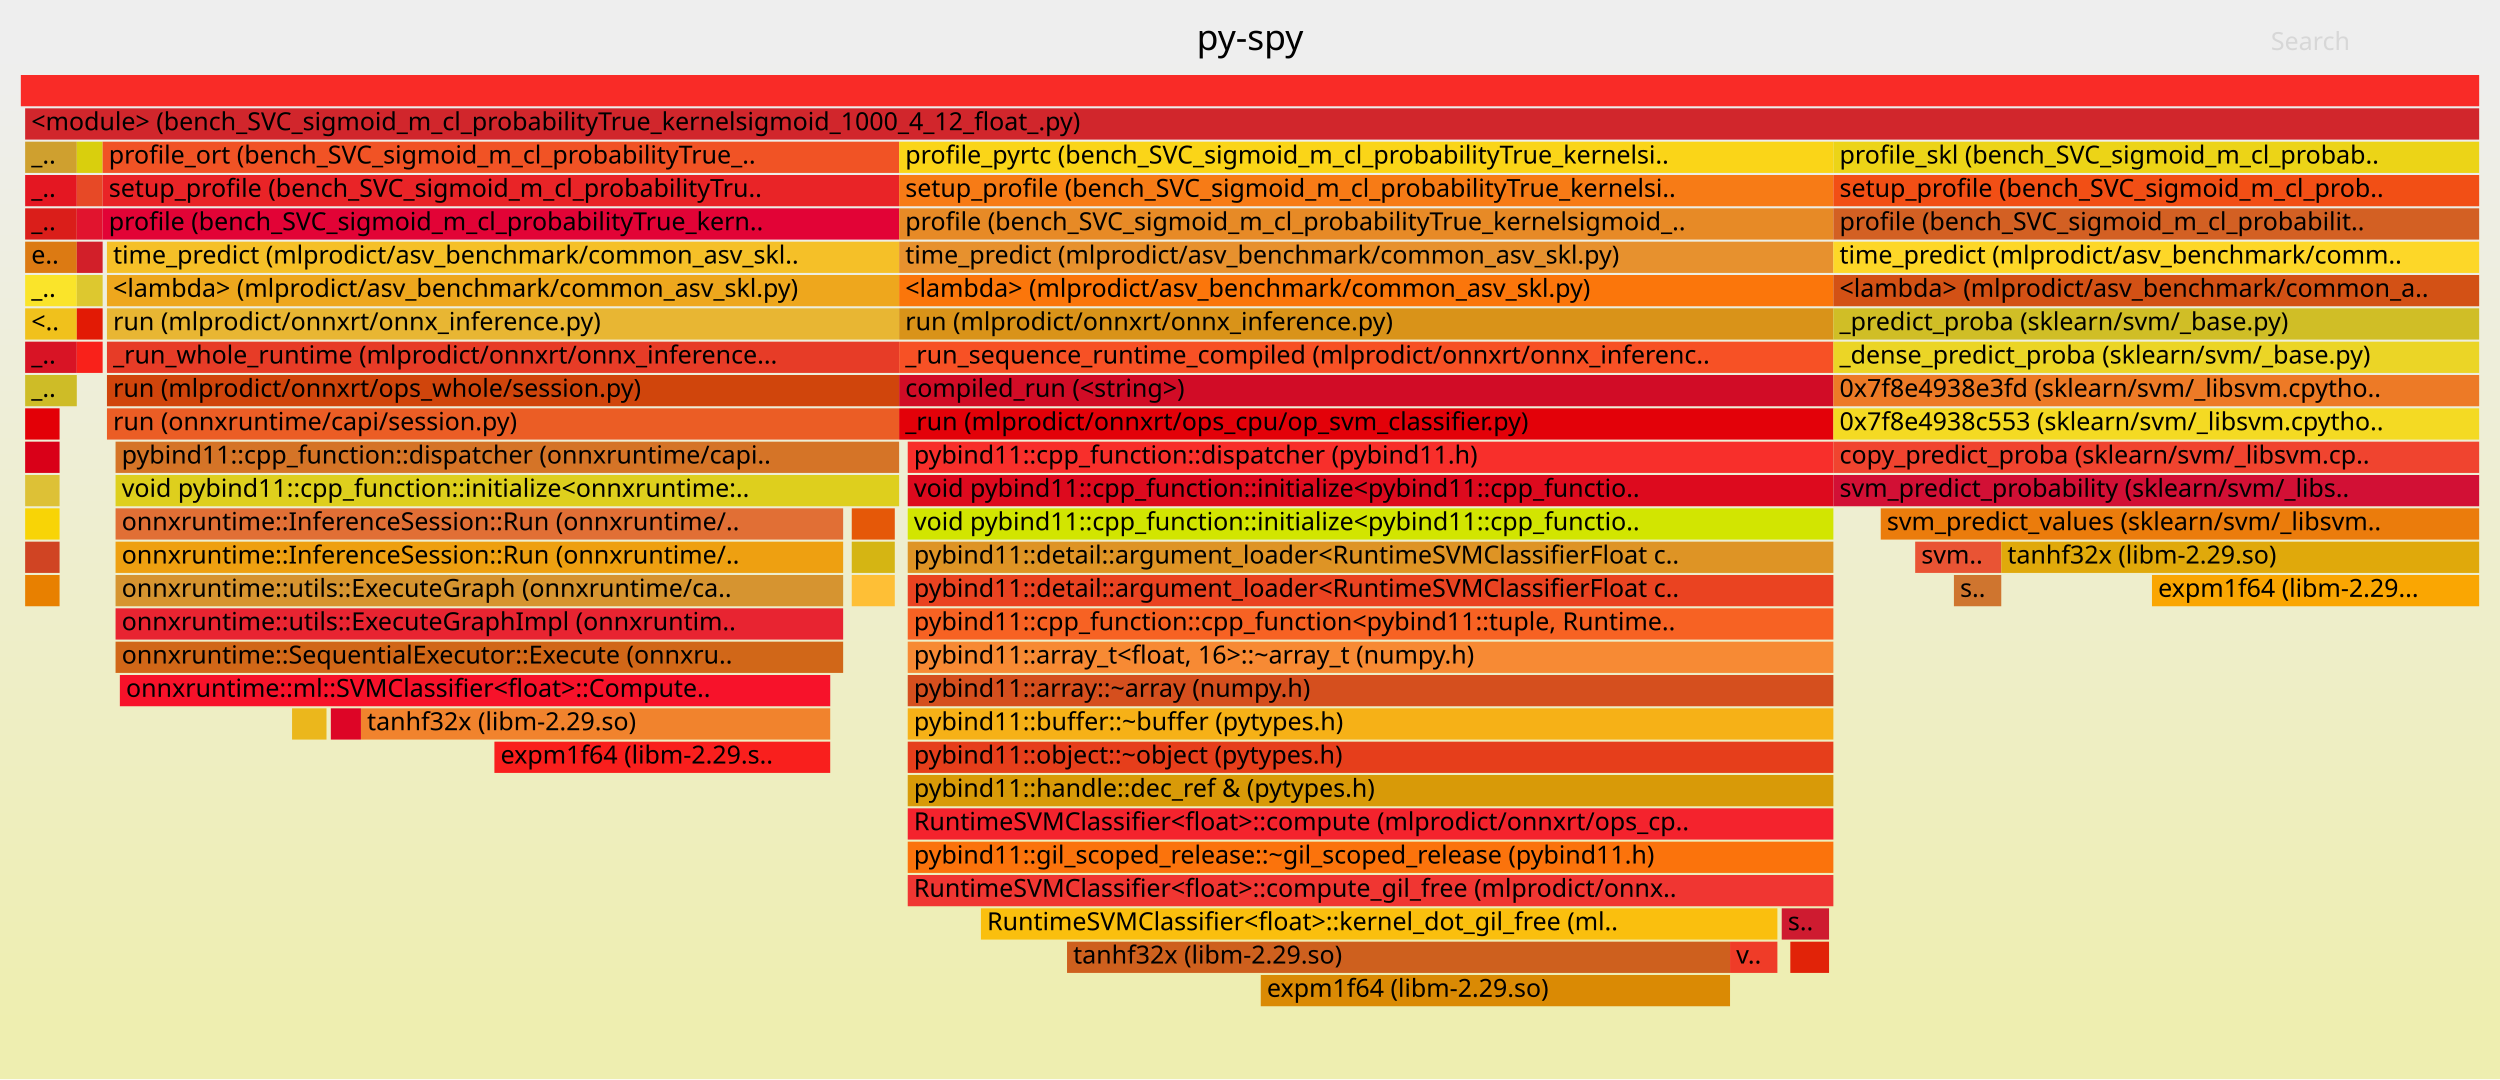
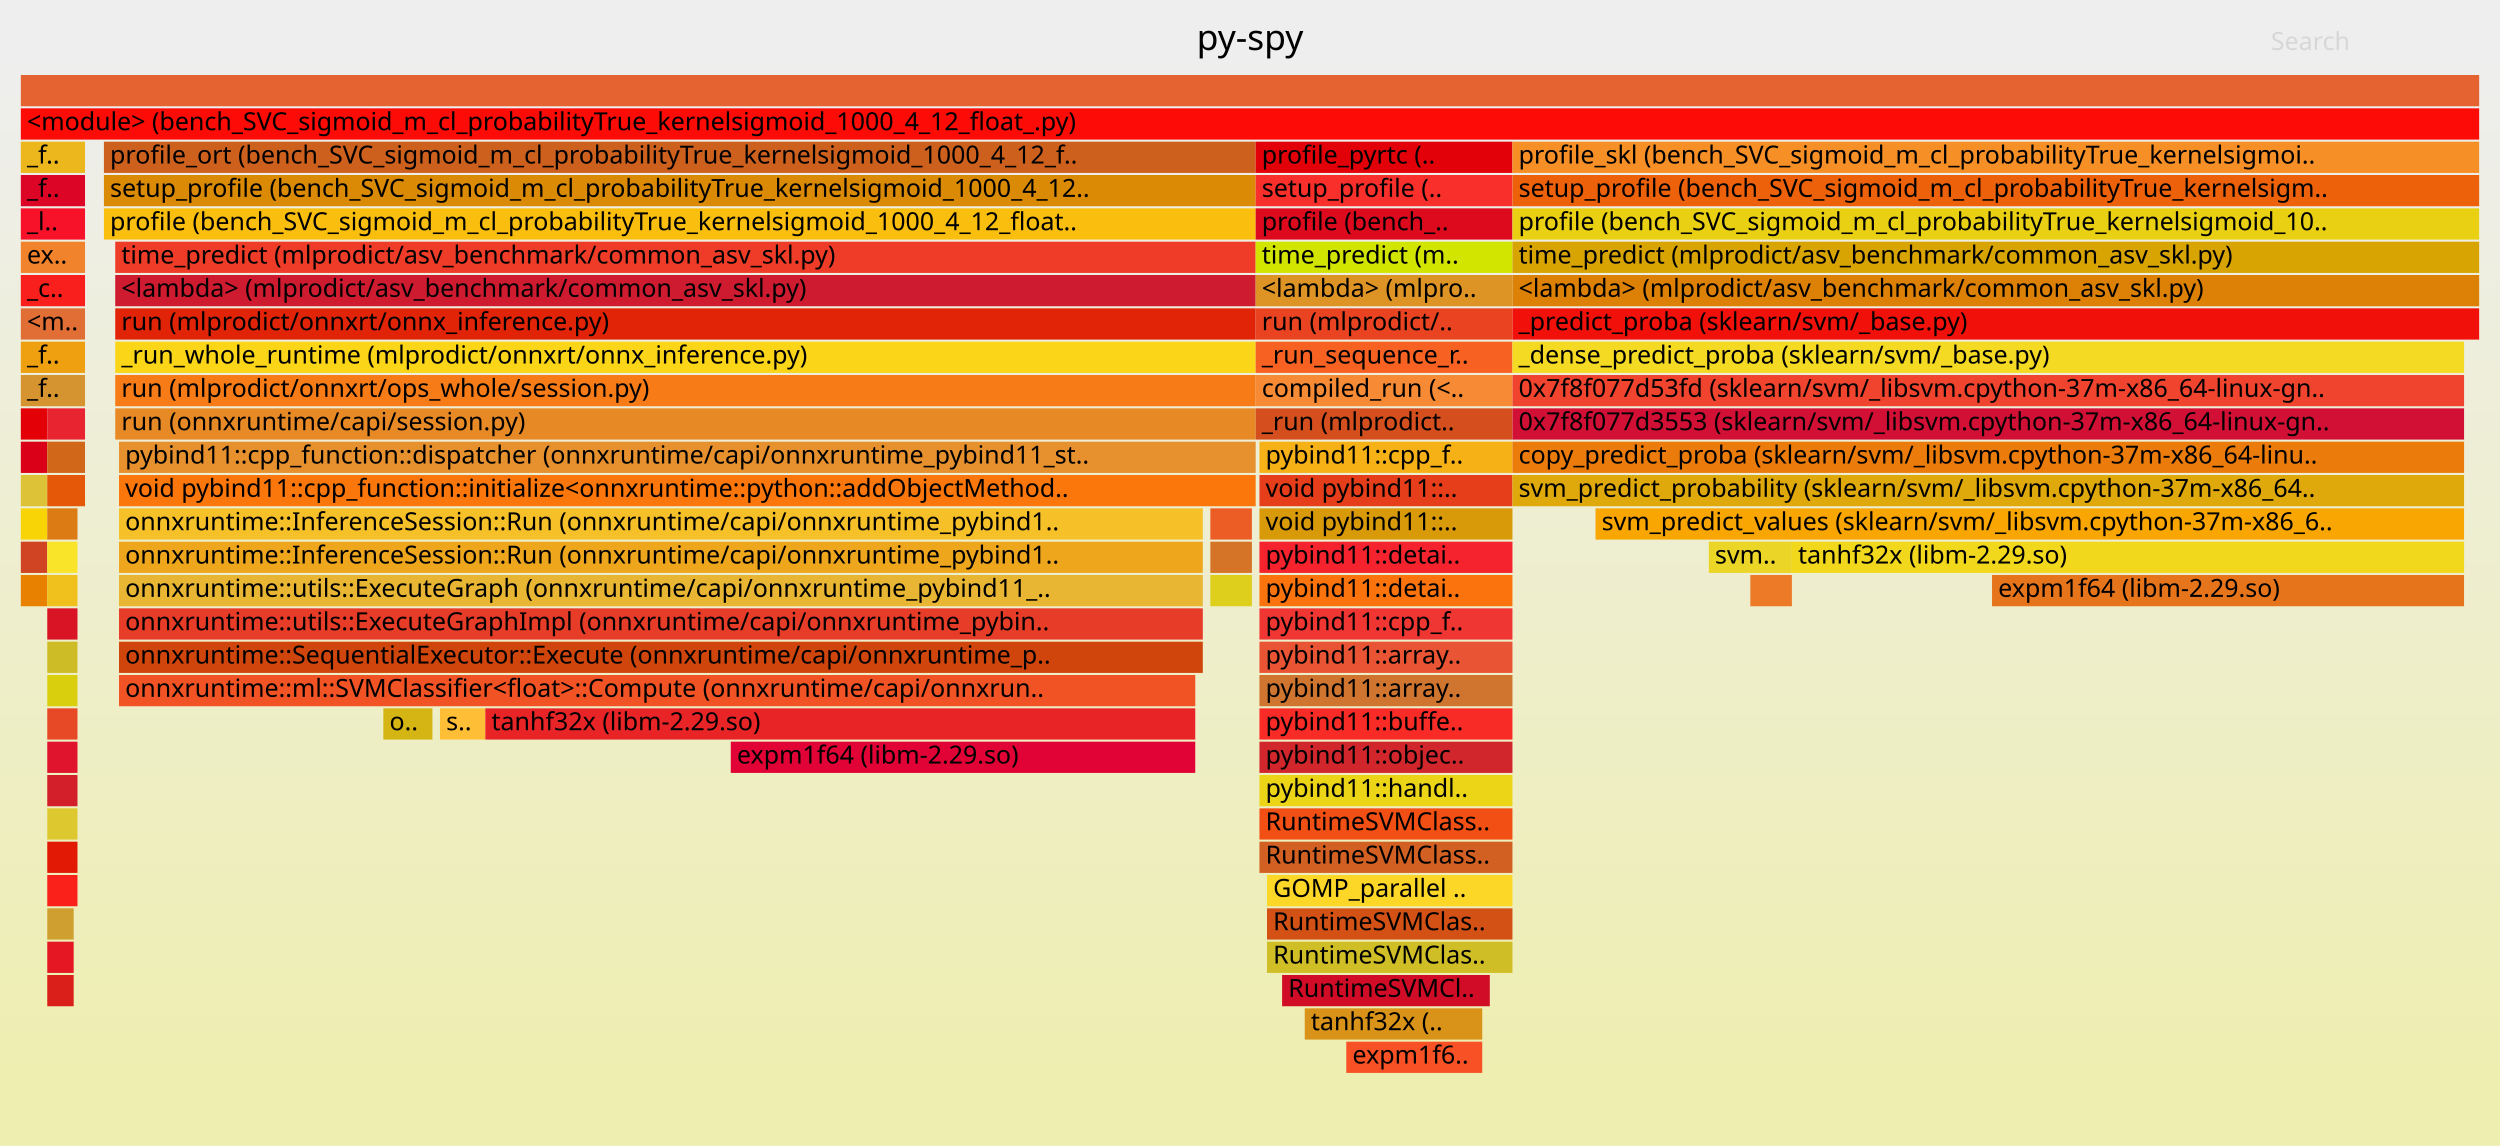
- <svg xmlns="http://www.w3.org/2000/svg" version="1.1" width="1200" height="518" viewBox="0 0 1200 518">
+ <svg xmlns="http://www.w3.org/2000/svg" version="1.1" width="1200" height="550" viewBox="0 0 1200 550">
  <defs>
    <linearGradient id="background" y1="0" y2="1" x1="0" x2="0">
      <stop stop-color="#eeeeee" offset="5%" />
      <stop stop-color="#eeeeb0" offset="95%" />
    </linearGradient>
  </defs>
  <style type="text/css">
text { font-family:"Verdana"; font-size:12px; fill:rgb(0,0,0); }
#title { text-anchor:middle; font-size:17px; }
#search { opacity:0.1; cursor:pointer; }
#search:hover, #search.show { opacity:1; }
#subtitle { text-anchor:middle; font-color:rgb(160,160,160); }
#unzoom { cursor:pointer; }
#frames &gt; *:hover { stroke:black; stroke-width:0.5; cursor:pointer; }
.hide { display:none; }
.parent { opacity:0.5; }
</style>
-   <rect x="0" y="0" width="100%" height="518" fill="url(#background)" />
+   <rect x="0" y="0" width="100%" height="550" fill="url(#background)" />
  <text id="title" x="50%" y="24.00">py-spy</text>
-   <text id="details" x="10" y="501.00"> </text>
+   <text id="details" x="10" y="533.00"> </text>
  <text id="unzoom" class="hide" x="10" y="24.00">Reset Zoom</text>
  <text id="search" x="1090" y="24.00">Search</text>
-   <text id="matched" x="1090" y="501.00"> </text>
+   <text id="matched" x="1090" y="533.00"> </text>
  <svg id="frames" x="10" width="1180">
    <g>
-       <rect x="0.175%" y="196" width="1.401%" height="15" fill="rgb(227,0,7)" />
-       <text x="0.425%" y="206.50" />
-     </g>
-     <g>
-       <rect x="0.175%" y="212" width="1.401%" height="15" fill="rgb(217,0,24)" />
-       <text x="0.425%" y="222.50" />
-     </g>
-     <g>
-       <rect x="0.175%" y="228" width="1.401%" height="15" fill="rgb(221,193,54)" />
-       <text x="0.425%" y="238.50" />
-     </g>
-     <g>
-       <rect x="0.175%" y="244" width="1.401%" height="15" fill="rgb(248,212,6)" />
-       <text x="0.425%" y="254.50" />
-     </g>
-     <g>
-       <rect x="0.175%" y="260" width="1.401%" height="15" fill="rgb(208,68,35)" />
-       <text x="0.425%" y="270.50" />
-     </g>
-     <g>
-       <rect x="0.175%" y="276" width="1.401%" height="15" fill="rgb(232,128,0)" />
-       <text x="0.425%" y="286.50" />
-     </g>
-     <g>
-       <rect x="0.175%" y="68" width="2.102%" height="15" fill="rgb(207,160,47)" />
-       <text x="0.425%" y="78.50">_..</text>
-     </g>
-     <g>
-       <rect x="0.175%" y="84" width="2.102%" height="15" fill="rgb(228,23,34)" />
-       <text x="0.425%" y="94.50">_..</text>
-     </g>
-     <g>
-       <rect x="0.175%" y="100" width="2.102%" height="15" fill="rgb(218,30,26)" />
-       <text x="0.425%" y="110.50">_..</text>
-     </g>
-     <g>
-       <rect x="0.175%" y="116" width="2.102%" height="15" fill="rgb(220,122,19)" />
-       <text x="0.425%" y="126.50">e..</text>
-     </g>
-     <g>
-       <rect x="0.175%" y="132" width="2.102%" height="15" fill="rgb(250,228,42)" />
-       <text x="0.425%" y="142.50">_..</text>
-     </g>
-     <g>
-       <rect x="0.175%" y="148" width="2.102%" height="15" fill="rgb(240,193,28)" />
-       <text x="0.425%" y="158.50">&lt;..</text>
-     </g>
-     <g>
-       <rect x="0.175%" y="164" width="2.102%" height="15" fill="rgb(216,20,37)" />
-       <text x="0.425%" y="174.50">_..</text>
-     </g>
-     <g>
-       <rect x="0.175%" y="180" width="2.102%" height="15" fill="rgb(206,188,39)" />
-       <text x="0.425%" y="190.50">_..</text>
-     </g>
-     <g>
-       <rect x="2.277%" y="68" width="1.051%" height="15" fill="rgb(217,207,13)" />
-       <text x="2.527%" y="78.50" />
-     </g>
-     <g>
-       <rect x="2.277%" y="84" width="1.051%" height="15" fill="rgb(231,73,38)" />
-       <text x="2.527%" y="94.50" />
-     </g>
-     <g>
-       <rect x="2.277%" y="100" width="1.051%" height="15" fill="rgb(225,20,46)" />
-       <text x="2.527%" y="110.50" />
-     </g>
-     <g>
-       <rect x="2.277%" y="116" width="1.051%" height="15" fill="rgb(210,31,41)" />
-       <text x="2.527%" y="126.50" />
-     </g>
-     <g>
-       <rect x="2.277%" y="132" width="1.051%" height="15" fill="rgb(221,200,47)" />
-       <text x="2.527%" y="142.50" />
-     </g>
-     <g>
-       <rect x="2.277%" y="148" width="1.051%" height="15" fill="rgb(226,26,5)" />
-       <text x="2.527%" y="158.50" />
-     </g>
-     <g>
-       <rect x="2.277%" y="164" width="1.051%" height="15" fill="rgb(249,33,26)" />
-       <text x="2.527%" y="174.50" />
-     </g>
-     <g>
-       <rect x="11.033%" y="340" width="1.401%" height="15" fill="rgb(235,183,28)" />
-       <text x="11.283%" y="350.50" />
-     </g>
-     <g>
-       <rect x="12.61%" y="340" width="1.226%" height="15" fill="rgb(221,5,38)" />
-       <text x="12.86%" y="350.50" />
-     </g>
-     <g>
-       <rect x="4.028%" y="324" width="28.897%" height="15" fill="rgb(247,18,42)" />
-       <text x="4.278%" y="334.50">onnxruntime::ml::SVMClassifier&lt;float&gt;::Compute..</text>
-     </g>
-     <g>
-       <rect x="13.835%" y="340" width="19.089%" height="15" fill="rgb(241,131,45)" />
-       <text x="14.085%" y="350.50">tanhf32x (libm-2.29.so)</text>
-     </g>
-     <g>
-       <rect x="19.264%" y="356" width="13.66%" height="15" fill="rgb(249,31,29)" />
-       <text x="19.514%" y="366.50">expm1f64 (libm-2.29.s..</text>
-     </g>
-     <g>
-       <rect x="3.853%" y="244" width="29.597%" height="15" fill="rgb(225,111,53)" />
-       <text x="4.103%" y="254.50">onnxruntime::InferenceSession::Run (onnxruntime/..</text>
-     </g>
-     <g>
-       <rect x="3.853%" y="260" width="29.597%" height="15" fill="rgb(238,160,17)" />
-       <text x="4.103%" y="270.50">onnxruntime::InferenceSession::Run (onnxruntime/..</text>
-     </g>
-     <g>
-       <rect x="3.853%" y="276" width="29.597%" height="15" fill="rgb(214,148,48)" />
-       <text x="4.103%" y="286.50">onnxruntime::utils::ExecuteGraph (onnxruntime/ca..</text>
-     </g>
-     <g>
-       <rect x="3.853%" y="292" width="29.597%" height="15" fill="rgb(232,36,49)" />
-       <text x="4.103%" y="302.50">onnxruntime::utils::ExecuteGraphImpl (onnxruntim..</text>
-     </g>
-     <g>
-       <rect x="3.853%" y="308" width="29.597%" height="15" fill="rgb(209,103,24)" />
-       <text x="4.103%" y="318.50">onnxruntime::SequentialExecutor::Execute (onnxru..</text>
-     </g>
-     <g>
-       <rect x="33.8%" y="244" width="1.751%" height="15" fill="rgb(229,88,8)" />
-       <text x="34.05%" y="254.50" />
-     </g>
-     <g>
-       <rect x="33.8%" y="260" width="1.751%" height="15" fill="rgb(213,181,19)" />
-       <text x="34.05%" y="270.50" />
-     </g>
-     <g>
-       <rect x="33.8%" y="276" width="1.751%" height="15" fill="rgb(254,191,54)" />
-       <text x="34.05%" y="286.50" />
-     </g>
-     <g>
-       <rect x="3.328%" y="68" width="32.399%" height="15" fill="rgb(241,83,37)" />
-       <text x="3.578%" y="78.50">profile_ort (bench_SVC_sigmoid_m_cl_probabilityTrue_..</text>
-     </g>
-     <g>
-       <rect x="3.328%" y="84" width="32.399%" height="15" fill="rgb(233,36,39)" />
-       <text x="3.578%" y="94.50">setup_profile (bench_SVC_sigmoid_m_cl_probabilityTru..</text>
-     </g>
-     <g>
-       <rect x="3.328%" y="100" width="32.399%" height="15" fill="rgb(226,3,54)" />
-       <text x="3.578%" y="110.50">profile (bench_SVC_sigmoid_m_cl_probabilityTrue_kern..</text>
-     </g>
-     <g>
-       <rect x="3.503%" y="116" width="32.224%" height="15" fill="rgb(245,192,40)" />
-       <text x="3.753%" y="126.50">time_predict (mlprodict/asv_benchmark/common_asv_skl..</text>
-     </g>
-     <g>
-       <rect x="3.503%" y="132" width="32.224%" height="15" fill="rgb(238,167,29)" />
-       <text x="3.753%" y="142.50">&lt;lambda&gt; (mlprodict/asv_benchmark/common_asv_skl.py)</text>
-     </g>
-     <g>
-       <rect x="3.503%" y="148" width="32.224%" height="15" fill="rgb(232,182,51)" />
-       <text x="3.753%" y="158.50">run (mlprodict/onnxrt/onnx_inference.py)</text>
-     </g>
-     <g>
-       <rect x="3.503%" y="164" width="32.224%" height="15" fill="rgb(231,60,39)" />
-       <text x="3.753%" y="174.50">_run_whole_runtime (mlprodict/onnxrt/onnx_inference...</text>
-     </g>
-     <g>
-       <rect x="3.503%" y="180" width="32.224%" height="15" fill="rgb(208,69,12)" />
-       <text x="3.753%" y="190.50">run (mlprodict/onnxrt/ops_whole/session.py)</text>
-     </g>
-     <g>
-       <rect x="3.503%" y="196" width="32.224%" height="15" fill="rgb(235,93,37)" />
-       <text x="3.753%" y="206.50">run (onnxruntime/capi/session.py)</text>
-     </g>
-     <g>
-       <rect x="3.853%" y="212" width="31.874%" height="15" fill="rgb(213,116,39)" />
-       <text x="4.103%" y="222.50">pybind11::cpp_function::dispatcher (onnxruntime/capi..</text>
-     </g>
-     <g>
-       <rect x="3.853%" y="228" width="31.874%" height="15" fill="rgb(222,207,29)" />
-       <text x="4.103%" y="238.50">void pybind11::cpp_function::initialize&lt;onnxruntime:..</text>
-     </g>
-     <g>
-       <rect x="42.557%" y="452" width="26.97%" height="15" fill="rgb(206,96,30)" />
-       <text x="42.807%" y="462.50">tanhf32x (libm-2.29.so)</text>
-     </g>
-     <g>
-       <rect x="50.438%" y="468" width="19.089%" height="15" fill="rgb(218,138,4)" />
-       <text x="50.688%" y="478.50">expm1f64 (libm-2.29.so)</text>
-     </g>
-     <g>
-       <rect x="39.054%" y="436" width="32.399%" height="15" fill="rgb(250,191,14)" />
-       <text x="39.304%" y="446.50">RuntimeSVMClassifier&lt;float&gt;::kernel_dot_gil_free (ml..</text>
-     </g>
-     <g>
-       <rect x="69.527%" y="452" width="1.926%" height="15" fill="rgb(239,60,40)" />
-       <text x="69.777%" y="462.50">v..</text>
-     </g>
-     <g>
-       <rect x="71.629%" y="436" width="1.926%" height="15" fill="rgb(206,27,48)" />
-       <text x="71.879%" y="446.50">s..</text>
-     </g>
-     <g>
-       <rect x="71.979%" y="452" width="1.576%" height="15" fill="rgb(225,35,8)" />
-       <text x="72.229%" y="462.50" />
-     </g>
-     <g>
-       <rect x="35.727%" y="68" width="38.004%" height="15" fill="rgb(250,213,24)" />
-       <text x="35.977%" y="78.50">profile_pyrtc (bench_SVC_sigmoid_m_cl_probabilityTrue_kernelsi..</text>
-     </g>
-     <g>
-       <rect x="35.727%" y="84" width="38.004%" height="15" fill="rgb(247,123,22)" />
-       <text x="35.977%" y="94.50">setup_profile (bench_SVC_sigmoid_m_cl_probabilityTrue_kernelsi..</text>
-     </g>
-     <g>
-       <rect x="35.727%" y="100" width="38.004%" height="15" fill="rgb(231,138,38)" />
-       <text x="35.977%" y="110.50">profile (bench_SVC_sigmoid_m_cl_probabilityTrue_kernelsigmoid_..</text>
-     </g>
-     <g>
-       <rect x="35.727%" y="116" width="38.004%" height="15" fill="rgb(231,145,46)" />
-       <text x="35.977%" y="126.50">time_predict (mlprodict/asv_benchmark/common_asv_skl.py)</text>
-     </g>
-     <g>
-       <rect x="35.727%" y="132" width="38.004%" height="15" fill="rgb(251,118,11)" />
-       <text x="35.977%" y="142.50">&lt;lambda&gt; (mlprodict/asv_benchmark/common_asv_skl.py)</text>
-     </g>
-     <g>
-       <rect x="35.727%" y="148" width="38.004%" height="15" fill="rgb(217,147,25)" />
-       <text x="35.977%" y="158.50">run (mlprodict/onnxrt/onnx_inference.py)</text>
-     </g>
-     <g>
-       <rect x="35.727%" y="164" width="38.004%" height="15" fill="rgb(247,81,37)" />
-       <text x="35.977%" y="174.50">_run_sequence_runtime_compiled (mlprodict/onnxrt/onnx_inferenc..</text>
-     </g>
-     <g>
-       <rect x="35.727%" y="180" width="38.004%" height="15" fill="rgb(209,12,38)" />
-       <text x="35.977%" y="190.50">compiled_run (&lt;string&gt;)</text>
-     </g>
-     <g>
-       <rect x="35.727%" y="196" width="38.004%" height="15" fill="rgb(227,1,9)" />
-       <text x="35.977%" y="206.50">_run (mlprodict/onnxrt/ops_cpu/op_svm_classifier.py)</text>
-     </g>
-     <g>
-       <rect x="36.077%" y="212" width="37.653%" height="15" fill="rgb(248,47,43)" />
-       <text x="36.327%" y="222.50">pybind11::cpp_function::dispatcher (pybind11.h)</text>
-     </g>
-     <g>
-       <rect x="36.077%" y="228" width="37.653%" height="15" fill="rgb(221,10,30)" />
-       <text x="36.327%" y="238.50">void pybind11::cpp_function::initialize&lt;pybind11::cpp_functio..</text>
-     </g>
-     <g>
-       <rect x="36.077%" y="244" width="37.653%" height="15" fill="rgb(210,229,1)" />
-       <text x="36.327%" y="254.50">void pybind11::cpp_function::initialize&lt;pybind11::cpp_functio..</text>
-     </g>
-     <g>
-       <rect x="36.077%" y="260" width="37.653%" height="15" fill="rgb(222,148,37)" />
-       <text x="36.327%" y="270.50">pybind11::detail::argument_loader&lt;RuntimeSVMClassifierFloat c..</text>
-     </g>
-     <g>
-       <rect x="36.077%" y="276" width="37.653%" height="15" fill="rgb(234,67,33)" />
-       <text x="36.327%" y="286.50">pybind11::detail::argument_loader&lt;RuntimeSVMClassifierFloat c..</text>
-     </g>
-     <g>
-       <rect x="36.077%" y="292" width="37.653%" height="15" fill="rgb(247,98,35)" />
-       <text x="36.327%" y="302.50">pybind11::cpp_function::cpp_function&lt;pybind11::tuple, Runtime..</text>
-     </g>
-     <g>
-       <rect x="36.077%" y="308" width="37.653%" height="15" fill="rgb(247,138,52)" />
-       <text x="36.327%" y="318.50">pybind11::array_t&lt;float, 16&gt;::~array_t (numpy.h)</text>
-     </g>
-     <g>
-       <rect x="36.077%" y="324" width="37.653%" height="15" fill="rgb(213,79,30)" />
-       <text x="36.327%" y="334.50">pybind11::array::~array (numpy.h)</text>
-     </g>
-     <g>
-       <rect x="36.077%" y="340" width="37.653%" height="15" fill="rgb(246,177,23)" />
-       <text x="36.327%" y="350.50">pybind11::buffer::~buffer (pytypes.h)</text>
-     </g>
-     <g>
-       <rect x="36.077%" y="356" width="37.653%" height="15" fill="rgb(230,62,27)" />
-       <text x="36.327%" y="366.50">pybind11::object::~object (pytypes.h)</text>
-     </g>
-     <g>
-       <rect x="36.077%" y="372" width="37.653%" height="15" fill="rgb(216,154,8)" />
-       <text x="36.327%" y="382.50">pybind11::handle::dec_ref &amp; (pytypes.h)</text>
-     </g>
-     <g>
-       <rect x="36.077%" y="388" width="37.653%" height="15" fill="rgb(244,35,45)" />
-       <text x="36.327%" y="398.50">RuntimeSVMClassifier&lt;float&gt;::compute (mlprodict/onnxrt/ops_cp..</text>
-     </g>
-     <g>
-       <rect x="36.077%" y="404" width="37.653%" height="15" fill="rgb(251,115,12)" />
-       <text x="36.327%" y="414.50">pybind11::gil_scoped_release::~gil_scoped_release (pybind11.h)</text>
-     </g>
-     <g>
-       <rect x="36.077%" y="420" width="37.653%" height="15" fill="rgb(240,54,50)" />
-       <text x="36.327%" y="430.50">RuntimeSVMClassifier&lt;float&gt;::compute_gil_free (mlprodict/onnx..</text>
-     </g>
-     <g>
-       <rect x="77.058%" y="260" width="3.503%" height="15" fill="rgb(233,84,52)" />
-       <text x="77.308%" y="270.50">svm..</text>
-     </g>
-     <g>
-       <rect x="78.634%" y="276" width="1.926%" height="15" fill="rgb(207,117,47)" />
-       <text x="78.884%" y="286.50">s..</text>
-     </g>
-     <g>
-       <rect x="0%" y="36" width="100%" height="15" fill="rgb(249,43,39)" />
+       <rect x="0%" y="196" width="1.075%" height="15" fill="rgb(227,0,7)" />
+       <text x="0.25%" y="206.50" />
+     </g>
+     <g>
+       <rect x="0%" y="212" width="1.075%" height="15" fill="rgb(217,0,24)" />
+       <text x="0.25%" y="222.50" />
+     </g>
+     <g>
+       <rect x="0%" y="228" width="1.075%" height="15" fill="rgb(221,193,54)" />
+       <text x="0.25%" y="238.50" />
+     </g>
+     <g>
+       <rect x="0%" y="244" width="1.075%" height="15" fill="rgb(248,212,6)" />
+       <text x="0.25%" y="254.50" />
+     </g>
+     <g>
+       <rect x="0%" y="260" width="1.075%" height="15" fill="rgb(208,68,35)" />
+       <text x="0.25%" y="270.50" />
+     </g>
+     <g>
+       <rect x="0%" y="276" width="1.075%" height="15" fill="rgb(232,128,0)" />
+       <text x="0.25%" y="286.50" />
+     </g>
+     <g>
+       <rect x="1.075%" y="436" width="1.075%" height="15" fill="rgb(207,160,47)" />
+       <text x="1.325%" y="446.50" />
+     </g>
+     <g>
+       <rect x="1.075%" y="452" width="1.075%" height="15" fill="rgb(228,23,34)" />
+       <text x="1.325%" y="462.50" />
+     </g>
+     <g>
+       <rect x="1.075%" y="468" width="1.075%" height="15" fill="rgb(218,30,26)" />
+       <text x="1.325%" y="478.50" />
+     </g>
+     <g>
+       <rect x="1.075%" y="244" width="1.229%" height="15" fill="rgb(220,122,19)" />
+       <text x="1.325%" y="254.50" />
+     </g>
+     <g>
+       <rect x="1.075%" y="260" width="1.229%" height="15" fill="rgb(250,228,42)" />
+       <text x="1.325%" y="270.50" />
+     </g>
+     <g>
+       <rect x="1.075%" y="276" width="1.229%" height="15" fill="rgb(240,193,28)" />
+       <text x="1.325%" y="286.50" />
+     </g>
+     <g>
+       <rect x="1.075%" y="292" width="1.229%" height="15" fill="rgb(216,20,37)" />
+       <text x="1.325%" y="302.50" />
+     </g>
+     <g>
+       <rect x="1.075%" y="308" width="1.229%" height="15" fill="rgb(206,188,39)" />
+       <text x="1.325%" y="318.50" />
+     </g>
+     <g>
+       <rect x="1.075%" y="324" width="1.229%" height="15" fill="rgb(217,207,13)" />
+       <text x="1.325%" y="334.50" />
+     </g>
+     <g>
+       <rect x="1.075%" y="340" width="1.229%" height="15" fill="rgb(231,73,38)" />
+       <text x="1.325%" y="350.50" />
+     </g>
+     <g>
+       <rect x="1.075%" y="356" width="1.229%" height="15" fill="rgb(225,20,46)" />
+       <text x="1.325%" y="366.50" />
+     </g>
+     <g>
+       <rect x="1.075%" y="372" width="1.229%" height="15" fill="rgb(210,31,41)" />
+       <text x="1.325%" y="382.50" />
+     </g>
+     <g>
+       <rect x="1.075%" y="388" width="1.229%" height="15" fill="rgb(221,200,47)" />
+       <text x="1.325%" y="398.50" />
+     </g>
+     <g>
+       <rect x="1.075%" y="404" width="1.229%" height="15" fill="rgb(226,26,5)" />
+       <text x="1.325%" y="414.50" />
+     </g>
+     <g>
+       <rect x="1.075%" y="420" width="1.229%" height="15" fill="rgb(249,33,26)" />
+       <text x="1.325%" y="430.50" />
+     </g>
+     <g>
+       <rect x="0%" y="68" width="2.611%" height="15" fill="rgb(235,183,28)" />
+       <text x="0.25%" y="78.50">_f..</text>
+     </g>
+     <g>
+       <rect x="0%" y="84" width="2.611%" height="15" fill="rgb(221,5,38)" />
+       <text x="0.25%" y="94.50">_f..</text>
+     </g>
+     <g>
+       <rect x="0%" y="100" width="2.611%" height="15" fill="rgb(247,18,42)" />
+       <text x="0.25%" y="110.50">_l..</text>
+     </g>
+     <g>
+       <rect x="0%" y="116" width="2.611%" height="15" fill="rgb(241,131,45)" />
+       <text x="0.25%" y="126.50">ex..</text>
+     </g>
+     <g>
+       <rect x="0%" y="132" width="2.611%" height="15" fill="rgb(249,31,29)" />
+       <text x="0.25%" y="142.50">_c..</text>
+     </g>
+     <g>
+       <rect x="0%" y="148" width="2.611%" height="15" fill="rgb(225,111,53)" />
+       <text x="0.25%" y="158.50">&lt;m..</text>
+     </g>
+     <g>
+       <rect x="0%" y="164" width="2.611%" height="15" fill="rgb(238,160,17)" />
+       <text x="0.25%" y="174.50">_f..</text>
+     </g>
+     <g>
+       <rect x="0%" y="180" width="2.611%" height="15" fill="rgb(214,148,48)" />
+       <text x="0.25%" y="190.50">_f..</text>
+     </g>
+     <g>
+       <rect x="1.075%" y="196" width="1.536%" height="15" fill="rgb(232,36,49)" />
+       <text x="1.325%" y="206.50" />
+     </g>
+     <g>
+       <rect x="1.075%" y="212" width="1.536%" height="15" fill="rgb(209,103,24)" />
+       <text x="1.325%" y="222.50" />
+     </g>
+     <g>
+       <rect x="1.075%" y="228" width="1.536%" height="15" fill="rgb(229,88,8)" />
+       <text x="1.325%" y="238.50" />
+     </g>
+     <g>
+       <rect x="14.746%" y="340" width="1.997%" height="15" fill="rgb(213,181,19)" />
+       <text x="14.996%" y="350.50">o..</text>
+     </g>
+     <g>
+       <rect x="17.051%" y="340" width="1.843%" height="15" fill="rgb(254,191,54)" />
+       <text x="17.301%" y="350.50">s..</text>
+     </g>
+     <g>
+       <rect x="3.994%" y="324" width="43.779%" height="15" fill="rgb(241,83,37)" />
+       <text x="4.244%" y="334.50">onnxruntime::ml::SVMClassifier&lt;float&gt;::Compute (onnxruntime/capi/onnxrun..</text>
+     </g>
+     <g>
+       <rect x="18.894%" y="340" width="28.879%" height="15" fill="rgb(233,36,39)" />
+       <text x="19.144%" y="350.50">tanhf32x (libm-2.29.so)</text>
+     </g>
+     <g>
+       <rect x="28.879%" y="356" width="18.894%" height="15" fill="rgb(226,3,54)" />
+       <text x="29.129%" y="366.50">expm1f64 (libm-2.29.so)</text>
+     </g>
+     <g>
+       <rect x="3.994%" y="244" width="44.086%" height="15" fill="rgb(245,192,40)" />
+       <text x="4.244%" y="254.50">onnxruntime::InferenceSession::Run (onnxruntime/capi/onnxruntime_pybind1..</text>
+     </g>
+     <g>
+       <rect x="3.994%" y="260" width="44.086%" height="15" fill="rgb(238,167,29)" />
+       <text x="4.244%" y="270.50">onnxruntime::InferenceSession::Run (onnxruntime/capi/onnxruntime_pybind1..</text>
+     </g>
+     <g>
+       <rect x="3.994%" y="276" width="44.086%" height="15" fill="rgb(232,182,51)" />
+       <text x="4.244%" y="286.50">onnxruntime::utils::ExecuteGraph (onnxruntime/capi/onnxruntime_pybind11_..</text>
+     </g>
+     <g>
+       <rect x="3.994%" y="292" width="44.086%" height="15" fill="rgb(231,60,39)" />
+       <text x="4.244%" y="302.50">onnxruntime::utils::ExecuteGraphImpl (onnxruntime/capi/onnxruntime_pybin..</text>
+     </g>
+     <g>
+       <rect x="3.994%" y="308" width="44.086%" height="15" fill="rgb(208,69,12)" />
+       <text x="4.244%" y="318.50">onnxruntime::SequentialExecutor::Execute (onnxruntime/capi/onnxruntime_p..</text>
+     </g>
+     <g>
+       <rect x="48.387%" y="244" width="1.69%" height="15" fill="rgb(235,93,37)" />
+       <text x="48.637%" y="254.50" />
+     </g>
+     <g>
+       <rect x="48.387%" y="260" width="1.69%" height="15" fill="rgb(213,116,39)" />
+       <text x="48.637%" y="270.50" />
+     </g>
+     <g>
+       <rect x="48.387%" y="276" width="1.69%" height="15" fill="rgb(222,207,29)" />
+       <text x="48.637%" y="286.50" />
+     </g>
+     <g>
+       <rect x="3.379%" y="68" width="46.851%" height="15" fill="rgb(206,96,30)" />
+       <text x="3.629%" y="78.50">profile_ort (bench_SVC_sigmoid_m_cl_probabilityTrue_kernelsigmoid_1000_4_12_f..</text>
+     </g>
+     <g>
+       <rect x="3.379%" y="84" width="46.851%" height="15" fill="rgb(218,138,4)" />
+       <text x="3.629%" y="94.50">setup_profile (bench_SVC_sigmoid_m_cl_probabilityTrue_kernelsigmoid_1000_4_12..</text>
+     </g>
+     <g>
+       <rect x="3.379%" y="100" width="46.851%" height="15" fill="rgb(250,191,14)" />
+       <text x="3.629%" y="110.50">profile (bench_SVC_sigmoid_m_cl_probabilityTrue_kernelsigmoid_1000_4_12_float..</text>
+     </g>
+     <g>
+       <rect x="3.84%" y="116" width="46.39%" height="15" fill="rgb(239,60,40)" />
+       <text x="4.09%" y="126.50">time_predict (mlprodict/asv_benchmark/common_asv_skl.py)</text>
+     </g>
+     <g>
+       <rect x="3.84%" y="132" width="46.39%" height="15" fill="rgb(206,27,48)" />
+       <text x="4.09%" y="142.50">&lt;lambda&gt; (mlprodict/asv_benchmark/common_asv_skl.py)</text>
+     </g>
+     <g>
+       <rect x="3.84%" y="148" width="46.39%" height="15" fill="rgb(225,35,8)" />
+       <text x="4.09%" y="158.50">run (mlprodict/onnxrt/onnx_inference.py)</text>
+     </g>
+     <g>
+       <rect x="3.84%" y="164" width="46.39%" height="15" fill="rgb(250,213,24)" />
+       <text x="4.09%" y="174.50">_run_whole_runtime (mlprodict/onnxrt/onnx_inference.py)</text>
+     </g>
+     <g>
+       <rect x="3.84%" y="180" width="46.39%" height="15" fill="rgb(247,123,22)" />
+       <text x="4.09%" y="190.50">run (mlprodict/onnxrt/ops_whole/session.py)</text>
+     </g>
+     <g>
+       <rect x="3.84%" y="196" width="46.39%" height="15" fill="rgb(231,138,38)" />
+       <text x="4.09%" y="206.50">run (onnxruntime/capi/session.py)</text>
+     </g>
+     <g>
+       <rect x="3.994%" y="212" width="46.237%" height="15" fill="rgb(231,145,46)" />
+       <text x="4.244%" y="222.50">pybind11::cpp_function::dispatcher (onnxruntime/capi/onnxruntime_pybind11_st..</text>
+     </g>
+     <g>
+       <rect x="3.994%" y="228" width="46.237%" height="15" fill="rgb(251,118,11)" />
+       <text x="4.244%" y="238.50">void pybind11::cpp_function::initialize&lt;onnxruntime::python::addObjectMethod..</text>
+     </g>
+     <g>
+       <rect x="52.227%" y="484" width="7.22%" height="15" fill="rgb(217,147,25)" />
+       <text x="52.477%" y="494.50">tanhf32x (..</text>
+     </g>
+     <g>
+       <rect x="53.917%" y="500" width="5.53%" height="15" fill="rgb(247,81,37)" />
+       <text x="54.167%" y="510.50">expm1f6..</text>
+     </g>
+     <g>
+       <rect x="51.306%" y="468" width="8.448%" height="15" fill="rgb(209,12,38)" />
+       <text x="51.556%" y="478.50">RuntimeSVMCl..</text>
+     </g>
+     <g>
+       <rect x="50.23%" y="68" width="10.445%" height="15" fill="rgb(227,1,9)" />
+       <text x="50.48%" y="78.50">profile_pyrtc (..</text>
+     </g>
+     <g>
+       <rect x="50.23%" y="84" width="10.445%" height="15" fill="rgb(248,47,43)" />
+       <text x="50.48%" y="94.50">setup_profile (..</text>
+     </g>
+     <g>
+       <rect x="50.23%" y="100" width="10.445%" height="15" fill="rgb(221,10,30)" />
+       <text x="50.48%" y="110.50">profile (bench_..</text>
+     </g>
+     <g>
+       <rect x="50.23%" y="116" width="10.445%" height="15" fill="rgb(210,229,1)" />
+       <text x="50.48%" y="126.50">time_predict (m..</text>
+     </g>
+     <g>
+       <rect x="50.23%" y="132" width="10.445%" height="15" fill="rgb(222,148,37)" />
+       <text x="50.48%" y="142.50">&lt;lambda&gt; (mlpro..</text>
+     </g>
+     <g>
+       <rect x="50.23%" y="148" width="10.445%" height="15" fill="rgb(234,67,33)" />
+       <text x="50.48%" y="158.50">run (mlprodict/..</text>
+     </g>
+     <g>
+       <rect x="50.23%" y="164" width="10.445%" height="15" fill="rgb(247,98,35)" />
+       <text x="50.48%" y="174.50">_run_sequence_r..</text>
+     </g>
+     <g>
+       <rect x="50.23%" y="180" width="10.445%" height="15" fill="rgb(247,138,52)" />
+       <text x="50.48%" y="190.50">compiled_run (&lt;..</text>
+     </g>
+     <g>
+       <rect x="50.23%" y="196" width="10.445%" height="15" fill="rgb(213,79,30)" />
+       <text x="50.48%" y="206.50">_run (mlprodict..</text>
+     </g>
+     <g>
+       <rect x="50.384%" y="212" width="10.292%" height="15" fill="rgb(246,177,23)" />
+       <text x="50.634%" y="222.50">pybind11::cpp_f..</text>
+     </g>
+     <g>
+       <rect x="50.384%" y="228" width="10.292%" height="15" fill="rgb(230,62,27)" />
+       <text x="50.634%" y="238.50">void pybind11::..</text>
+     </g>
+     <g>
+       <rect x="50.384%" y="244" width="10.292%" height="15" fill="rgb(216,154,8)" />
+       <text x="50.634%" y="254.50">void pybind11::..</text>
+     </g>
+     <g>
+       <rect x="50.384%" y="260" width="10.292%" height="15" fill="rgb(244,35,45)" />
+       <text x="50.634%" y="270.50">pybind11::detai..</text>
+     </g>
+     <g>
+       <rect x="50.384%" y="276" width="10.292%" height="15" fill="rgb(251,115,12)" />
+       <text x="50.634%" y="286.50">pybind11::detai..</text>
+     </g>
+     <g>
+       <rect x="50.384%" y="292" width="10.292%" height="15" fill="rgb(240,54,50)" />
+       <text x="50.634%" y="302.50">pybind11::cpp_f..</text>
+     </g>
+     <g>
+       <rect x="50.384%" y="308" width="10.292%" height="15" fill="rgb(233,84,52)" />
+       <text x="50.634%" y="318.50">pybind11::array..</text>
+     </g>
+     <g>
+       <rect x="50.384%" y="324" width="10.292%" height="15" fill="rgb(207,117,47)" />
+       <text x="50.634%" y="334.50">pybind11::array..</text>
+     </g>
+     <g>
+       <rect x="50.384%" y="340" width="10.292%" height="15" fill="rgb(249,43,39)" />
+       <text x="50.634%" y="350.50">pybind11::buffe..</text>
+     </g>
+     <g>
+       <rect x="50.384%" y="356" width="10.292%" height="15" fill="rgb(209,38,44)" />
+       <text x="50.634%" y="366.50">pybind11::objec..</text>
+     </g>
+     <g>
+       <rect x="50.384%" y="372" width="10.292%" height="15" fill="rgb(236,212,23)" />
+       <text x="50.634%" y="382.50">pybind11::handl..</text>
+     </g>
+     <g>
+       <rect x="50.384%" y="388" width="10.292%" height="15" fill="rgb(242,79,21)" />
+       <text x="50.634%" y="398.50">RuntimeSVMClass..</text>
+     </g>
+     <g>
+       <rect x="50.384%" y="404" width="10.292%" height="15" fill="rgb(211,96,35)" />
+       <text x="50.634%" y="414.50">RuntimeSVMClass..</text>
+     </g>
+     <g>
+       <rect x="50.691%" y="420" width="9.985%" height="15" fill="rgb(253,215,40)" />
+       <text x="50.941%" y="430.50">GOMP_parallel ..</text>
+     </g>
+     <g>
+       <rect x="50.691%" y="436" width="9.985%" height="15" fill="rgb(211,81,21)" />
+       <text x="50.941%" y="446.50">RuntimeSVMClas..</text>
+     </g>
+     <g>
+       <rect x="50.691%" y="452" width="9.985%" height="15" fill="rgb(208,190,38)" />
+       <text x="50.941%" y="462.50">RuntimeSVMClas..</text>
+     </g>
+     <g>
+       <rect x="68.664%" y="260" width="3.379%" height="15" fill="rgb(235,213,38)" />
+       <text x="68.914%" y="270.50">svm..</text>
+     </g>
+     <g>
+       <rect x="70.353%" y="276" width="1.69%" height="15" fill="rgb(237,122,38)" />
+       <text x="70.603%" y="286.50" />
+     </g>
+     <g>
+       <rect x="60.676%" y="164" width="38.71%" height="15" fill="rgb(244,218,35)" />
+       <text x="60.926%" y="174.50">_dense_predict_proba (sklearn/svm/_base.py)</text>
+     </g>
+     <g>
+       <rect x="60.676%" y="180" width="38.71%" height="15" fill="rgb(240,68,47)" />
+       <text x="60.926%" y="190.50">0x7f8f077d53fd (sklearn/svm/_libsvm.cpython-37m-x86_64-linux-gn..</text>
+     </g>
+     <g>
+       <rect x="60.676%" y="196" width="38.71%" height="15" fill="rgb(210,16,53)" />
+       <text x="60.926%" y="206.50">0x7f8f077d3553 (sklearn/svm/_libsvm.cpython-37m-x86_64-linux-gn..</text>
+     </g>
+     <g>
+       <rect x="60.676%" y="212" width="38.71%" height="15" fill="rgb(235,124,12)" />
+       <text x="60.926%" y="222.50">copy_predict_proba (sklearn/svm/_libsvm.cpython-37m-x86_64-linu..</text>
+     </g>
+     <g>
+       <rect x="60.676%" y="228" width="38.71%" height="15" fill="rgb(224,169,11)" />
+       <text x="60.926%" y="238.50">svm_predict_probability (sklearn/svm/_libsvm.cpython-37m-x86_64..</text>
+     </g>
+     <g>
+       <rect x="64.055%" y="244" width="35.33%" height="15" fill="rgb(250,166,2)" />
+       <text x="64.305%" y="254.50">svm_predict_values (sklearn/svm/_libsvm.cpython-37m-x86_6..</text>
+     </g>
+     <g>
+       <rect x="72.043%" y="260" width="27.343%" height="15" fill="rgb(242,216,29)" />
+       <text x="72.293%" y="270.50">tanhf32x (libm-2.29.so)</text>
+     </g>
+     <g>
+       <rect x="80.184%" y="276" width="19.201%" height="15" fill="rgb(230,116,27)" />
+       <text x="80.434%" y="286.50">expm1f64 (libm-2.29.so)</text>
+     </g>
+     <g>
+       <rect x="0%" y="36" width="100%" height="15" fill="rgb(228,99,48)" />
      <text x="0.25%" y="46.50" />
    </g>
    <g>
-       <rect x="0.175%" y="52" width="99.825%" height="15" fill="rgb(209,38,44)" />
-       <text x="0.425%" y="62.50">&lt;module&gt; (bench_SVC_sigmoid_m_cl_probabilityTrue_kernelsigmoid_1000_4_12_float_.py)</text>
-     </g>
-     <g>
-       <rect x="73.73%" y="68" width="26.27%" height="15" fill="rgb(236,212,23)" />
-       <text x="73.98%" y="78.50">profile_skl (bench_SVC_sigmoid_m_cl_probab..</text>
-     </g>
-     <g>
-       <rect x="73.73%" y="84" width="26.27%" height="15" fill="rgb(242,79,21)" />
-       <text x="73.98%" y="94.50">setup_profile (bench_SVC_sigmoid_m_cl_prob..</text>
-     </g>
-     <g>
-       <rect x="73.73%" y="100" width="26.27%" height="15" fill="rgb(211,96,35)" />
-       <text x="73.98%" y="110.50">profile (bench_SVC_sigmoid_m_cl_probabilit..</text>
-     </g>
-     <g>
-       <rect x="73.73%" y="116" width="26.27%" height="15" fill="rgb(253,215,40)" />
-       <text x="73.98%" y="126.50">time_predict (mlprodict/asv_benchmark/comm..</text>
-     </g>
-     <g>
-       <rect x="73.73%" y="132" width="26.27%" height="15" fill="rgb(211,81,21)" />
-       <text x="73.98%" y="142.50">&lt;lambda&gt; (mlprodict/asv_benchmark/common_a..</text>
-     </g>
-     <g>
-       <rect x="73.73%" y="148" width="26.27%" height="15" fill="rgb(208,190,38)" />
-       <text x="73.98%" y="158.50">_predict_proba (sklearn/svm/_base.py)</text>
-     </g>
-     <g>
-       <rect x="73.73%" y="164" width="26.27%" height="15" fill="rgb(235,213,38)" />
-       <text x="73.98%" y="174.50">_dense_predict_proba (sklearn/svm/_base.py)</text>
-     </g>
-     <g>
-       <rect x="73.73%" y="180" width="26.27%" height="15" fill="rgb(237,122,38)" />
-       <text x="73.98%" y="190.50">0x7f8e4938e3fd (sklearn/svm/_libsvm.cpytho..</text>
-     </g>
-     <g>
-       <rect x="73.73%" y="196" width="26.27%" height="15" fill="rgb(244,218,35)" />
-       <text x="73.98%" y="206.50">0x7f8e4938c553 (sklearn/svm/_libsvm.cpytho..</text>
-     </g>
-     <g>
-       <rect x="73.73%" y="212" width="26.27%" height="15" fill="rgb(240,68,47)" />
-       <text x="73.98%" y="222.50">copy_predict_proba (sklearn/svm/_libsvm.cp..</text>
-     </g>
-     <g>
-       <rect x="73.73%" y="228" width="26.27%" height="15" fill="rgb(210,16,53)" />
-       <text x="73.98%" y="238.50">svm_predict_probability (sklearn/svm/_libs..</text>
-     </g>
-     <g>
-       <rect x="75.657%" y="244" width="24.343%" height="15" fill="rgb(235,124,12)" />
-       <text x="75.907%" y="254.50">svm_predict_values (sklearn/svm/_libsvm..</text>
-     </g>
-     <g>
-       <rect x="80.56%" y="260" width="19.44%" height="15" fill="rgb(224,169,11)" />
-       <text x="80.81%" y="270.50">tanhf32x (libm-2.29.so)</text>
-     </g>
-     <g>
-       <rect x="86.69%" y="276" width="13.31%" height="15" fill="rgb(250,166,2)" />
-       <text x="86.94%" y="286.50">expm1f64 (libm-2.29...</text>
+       <rect x="0%" y="52" width="100%" height="15" fill="rgb(253,11,6)" />
+       <text x="0.25%" y="62.50">&lt;module&gt; (bench_SVC_sigmoid_m_cl_probabilityTrue_kernelsigmoid_1000_4_12_float_.py)</text>
+     </g>
+     <g>
+       <rect x="60.676%" y="68" width="39.324%" height="15" fill="rgb(247,143,39)" />
+       <text x="60.926%" y="78.50">profile_skl (bench_SVC_sigmoid_m_cl_probabilityTrue_kernelsigmoi..</text>
+     </g>
+     <g>
+       <rect x="60.676%" y="84" width="39.324%" height="15" fill="rgb(236,97,10)" />
+       <text x="60.926%" y="94.50">setup_profile (bench_SVC_sigmoid_m_cl_probabilityTrue_kernelsigm..</text>
+     </g>
+     <g>
+       <rect x="60.676%" y="100" width="39.324%" height="15" fill="rgb(233,208,19)" />
+       <text x="60.926%" y="110.50">profile (bench_SVC_sigmoid_m_cl_probabilityTrue_kernelsigmoid_10..</text>
+     </g>
+     <g>
+       <rect x="60.676%" y="116" width="39.324%" height="15" fill="rgb(216,164,2)" />
+       <text x="60.926%" y="126.50">time_predict (mlprodict/asv_benchmark/common_asv_skl.py)</text>
+     </g>
+     <g>
+       <rect x="60.676%" y="132" width="39.324%" height="15" fill="rgb(220,129,5)" />
+       <text x="60.926%" y="142.50">&lt;lambda&gt; (mlprodict/asv_benchmark/common_asv_skl.py)</text>
+     </g>
+     <g>
+       <rect x="60.676%" y="148" width="39.324%" height="15" fill="rgb(242,17,10)" />
+       <text x="60.926%" y="158.50">_predict_proba (sklearn/svm/_base.py)</text>
    </g>
  </svg>
</svg>
